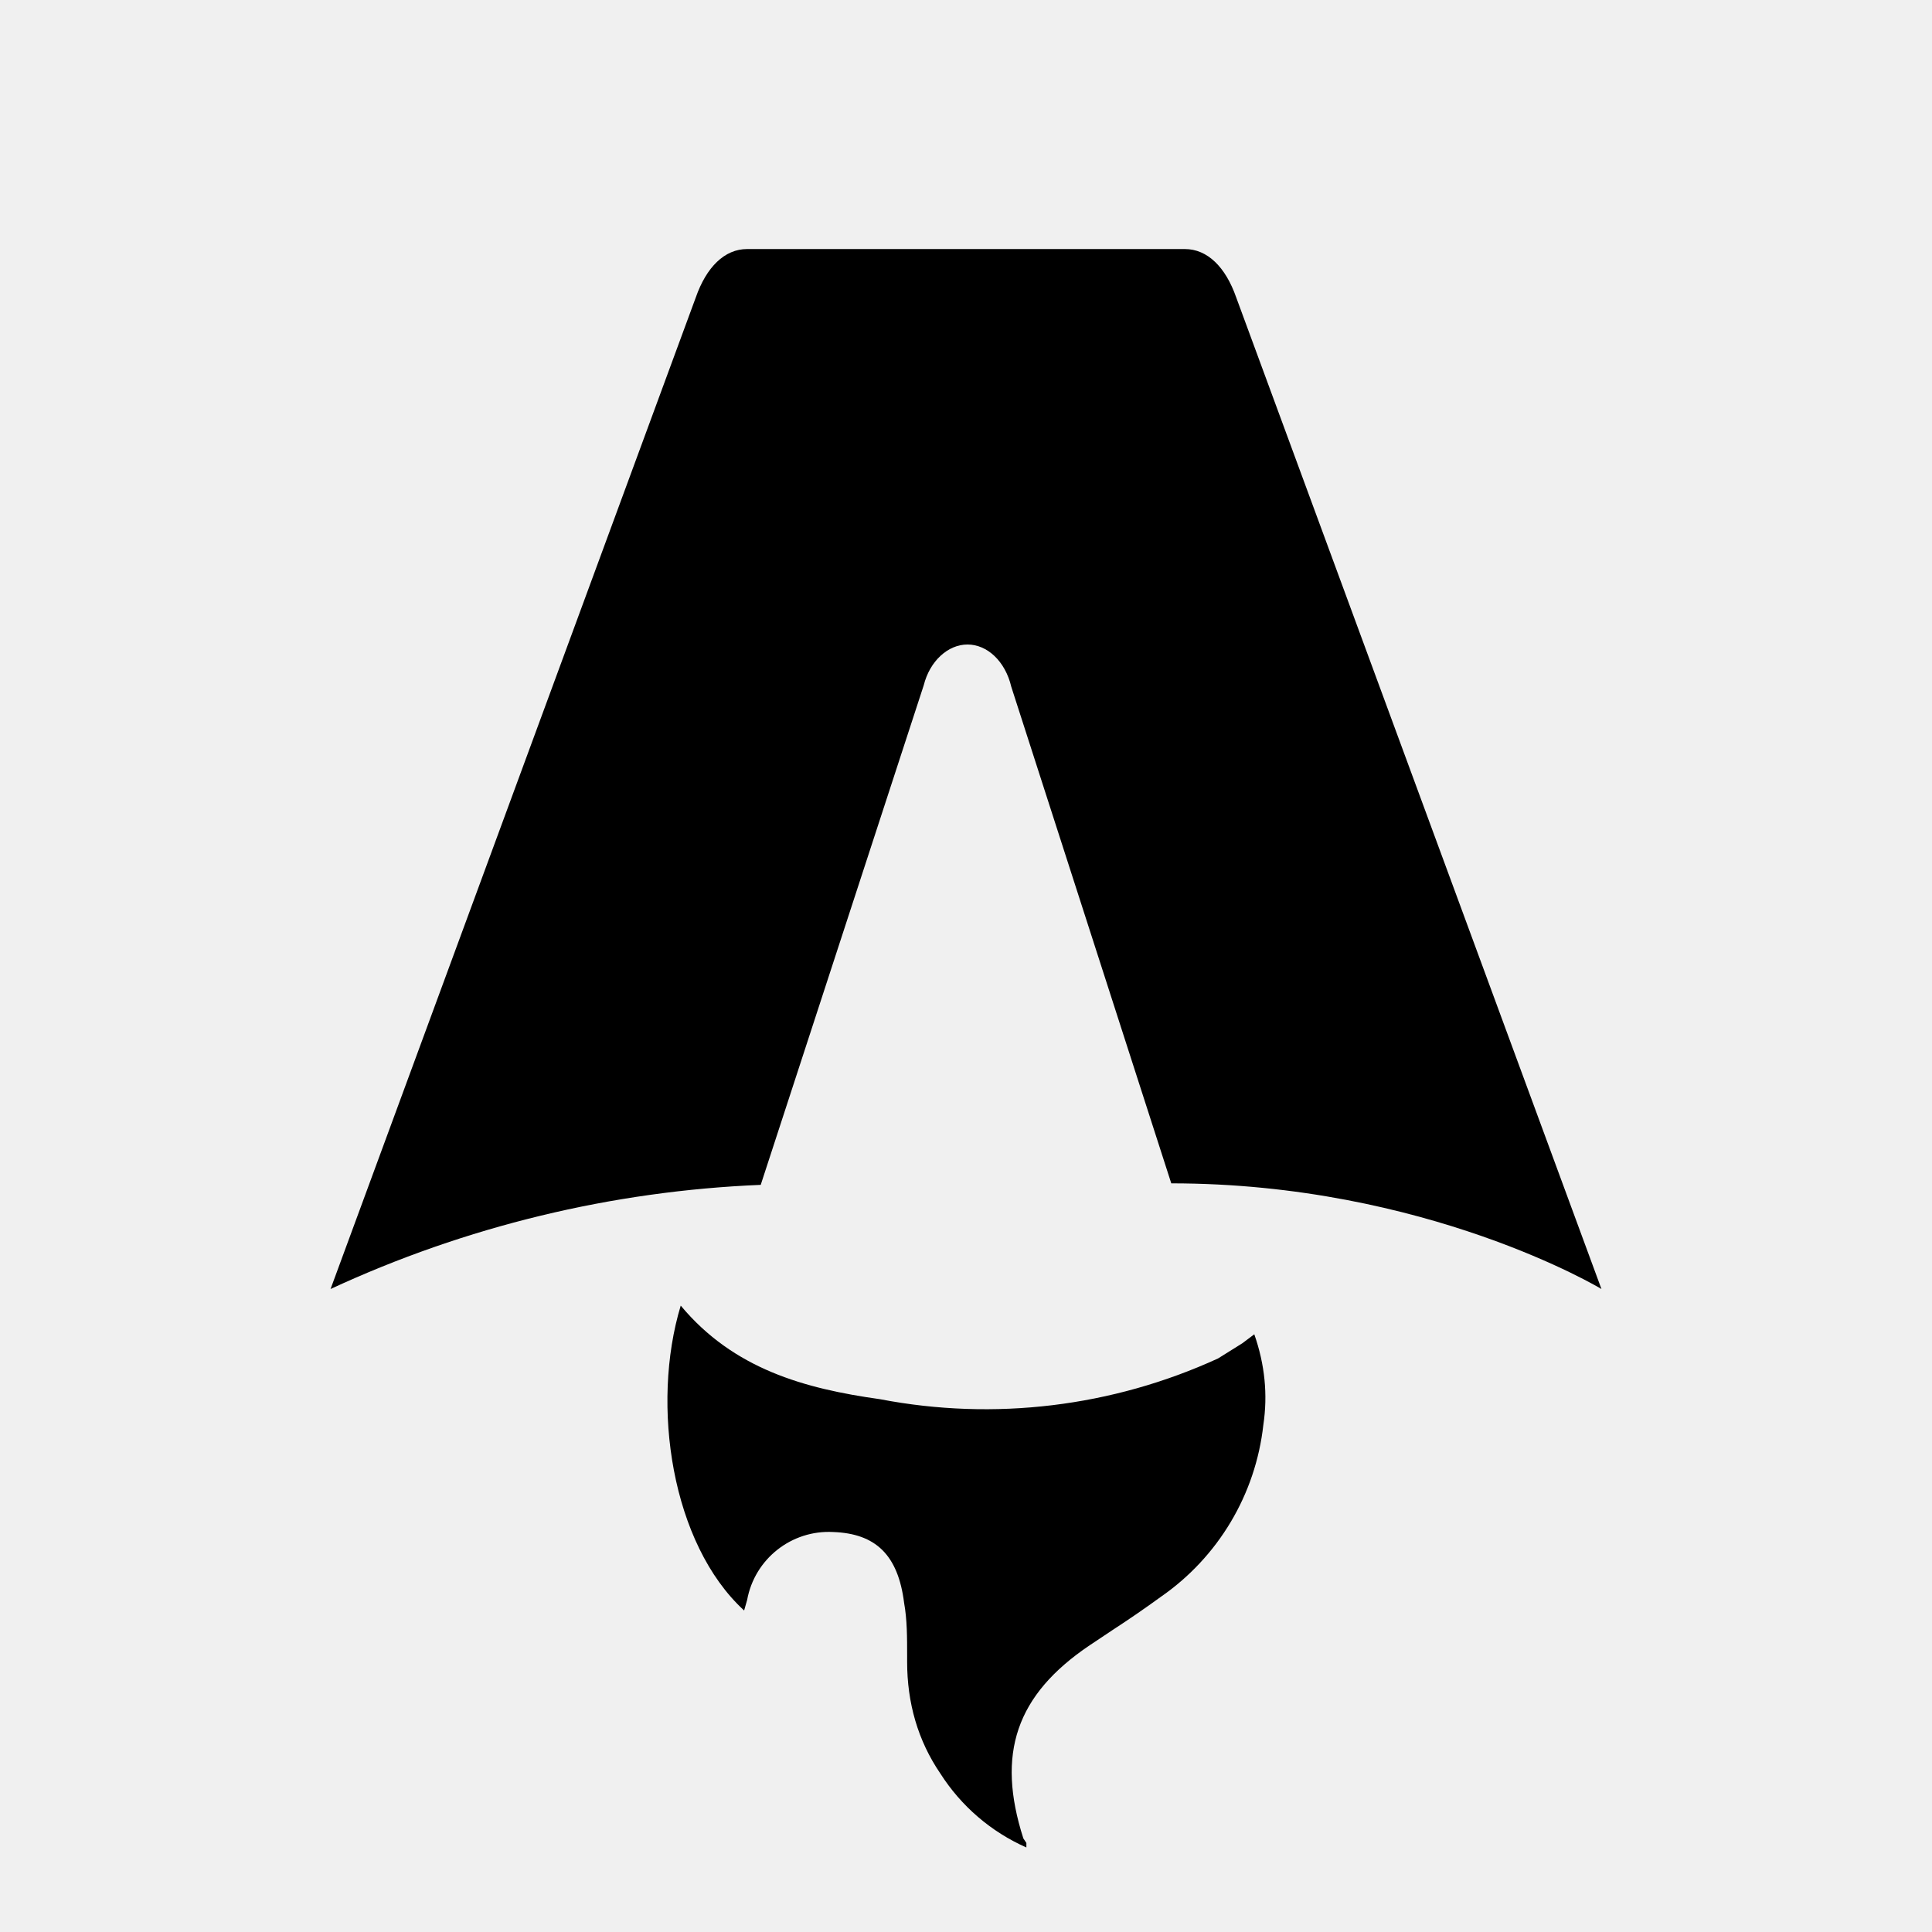
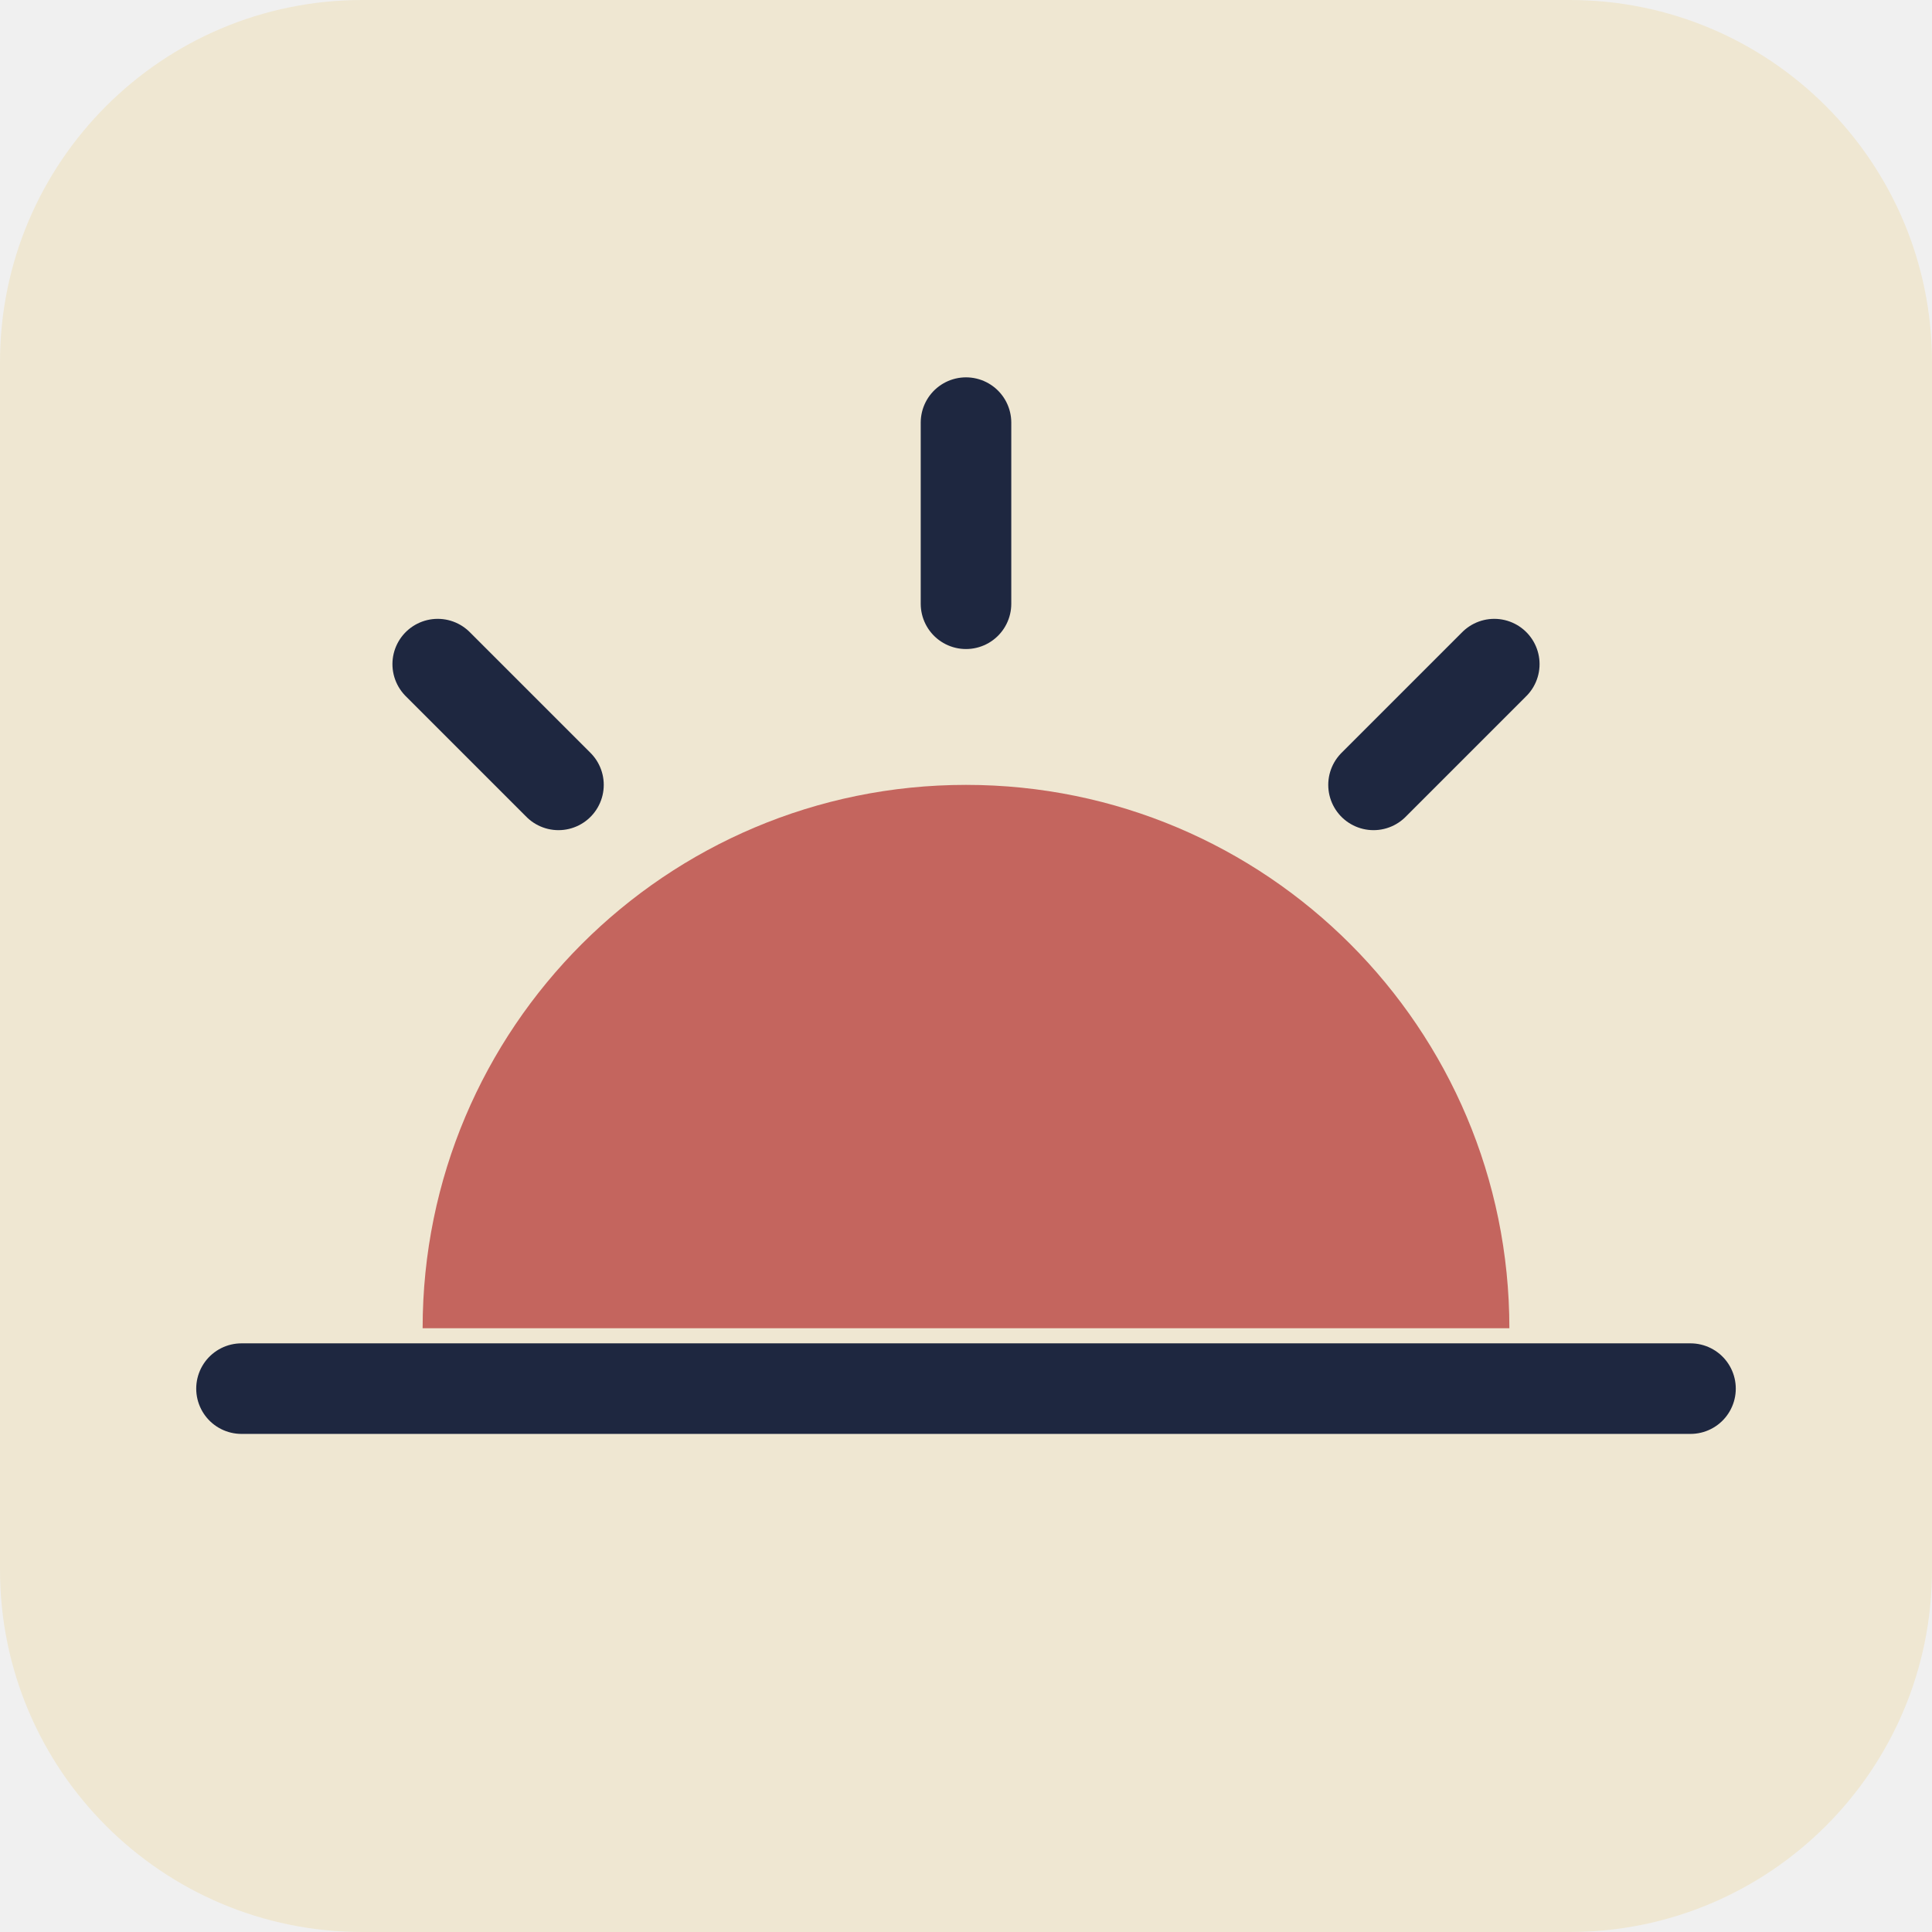
- <svg xmlns="http://www.w3.org/2000/svg" fill="none" viewBox="0 0 128 128">
-   <path d="M50.4 78.5a75.1 75.1 0 0 0-28.5 6.9l24.2-65.7c.7-2 1.9-3.2 3.4-3.2h29c1.5 0 2.7 1.2 3.4 3.2l24.2 65.7s-11.6-7-28.5-7L67 45.5c-.4-1.7-1.6-2.8-2.9-2.8-1.3 0-2.5 1.1-2.9 2.7L50.4 78.5Zm-1.1 28.2Zm-4.2-20.2c-2 6.6-.6 15.8 4.2 20.2a17.5 17.5 0 0 1 .2-.7 5.5 5.5 0 0 1 5.7-4.5c2.8.1 4.3 1.5 4.7 4.7.2 1.1.2 2.3.2 3.5v.4c0 2.7.7 5.2 2.2 7.4a13 13 0 0 0 5.7 4.9v-.3l-.2-.3c-1.8-5.6-.5-9.5 4.4-12.8l1.5-1a73 73 0 0 0 3.2-2.2 16 16 0 0 0 6.8-11.4c.3-2 .1-4-.6-6l-.8.6-1.6 1a37 37 0 0 1-22.4 2.7c-5-.7-9.7-2-13.2-6.2Z" />
-   <style>
-         path { fill: #000; }
-         @media (prefers-color-scheme: dark) {
-             path { fill: #FFF; }
-         }
-     </style>
+ <svg xmlns="http://www.w3.org/2000/svg" viewBox="0 0 64 64">
+   <rect width="64" height="64" rx="12" fill="#efe7d2" />
+   <path d="M14 44a18 18 0 0 1 36 0z" fill="#c4655e" />
+   <path d="M8 46h48" stroke="#1e2740" stroke-width="3" stroke-linecap="round" />
+   <path d="M32 14v6M14.5 22l4 4M49.5 22l-4 4" stroke="#1e2740" stroke-width="3" stroke-linecap="round" />
</svg>
